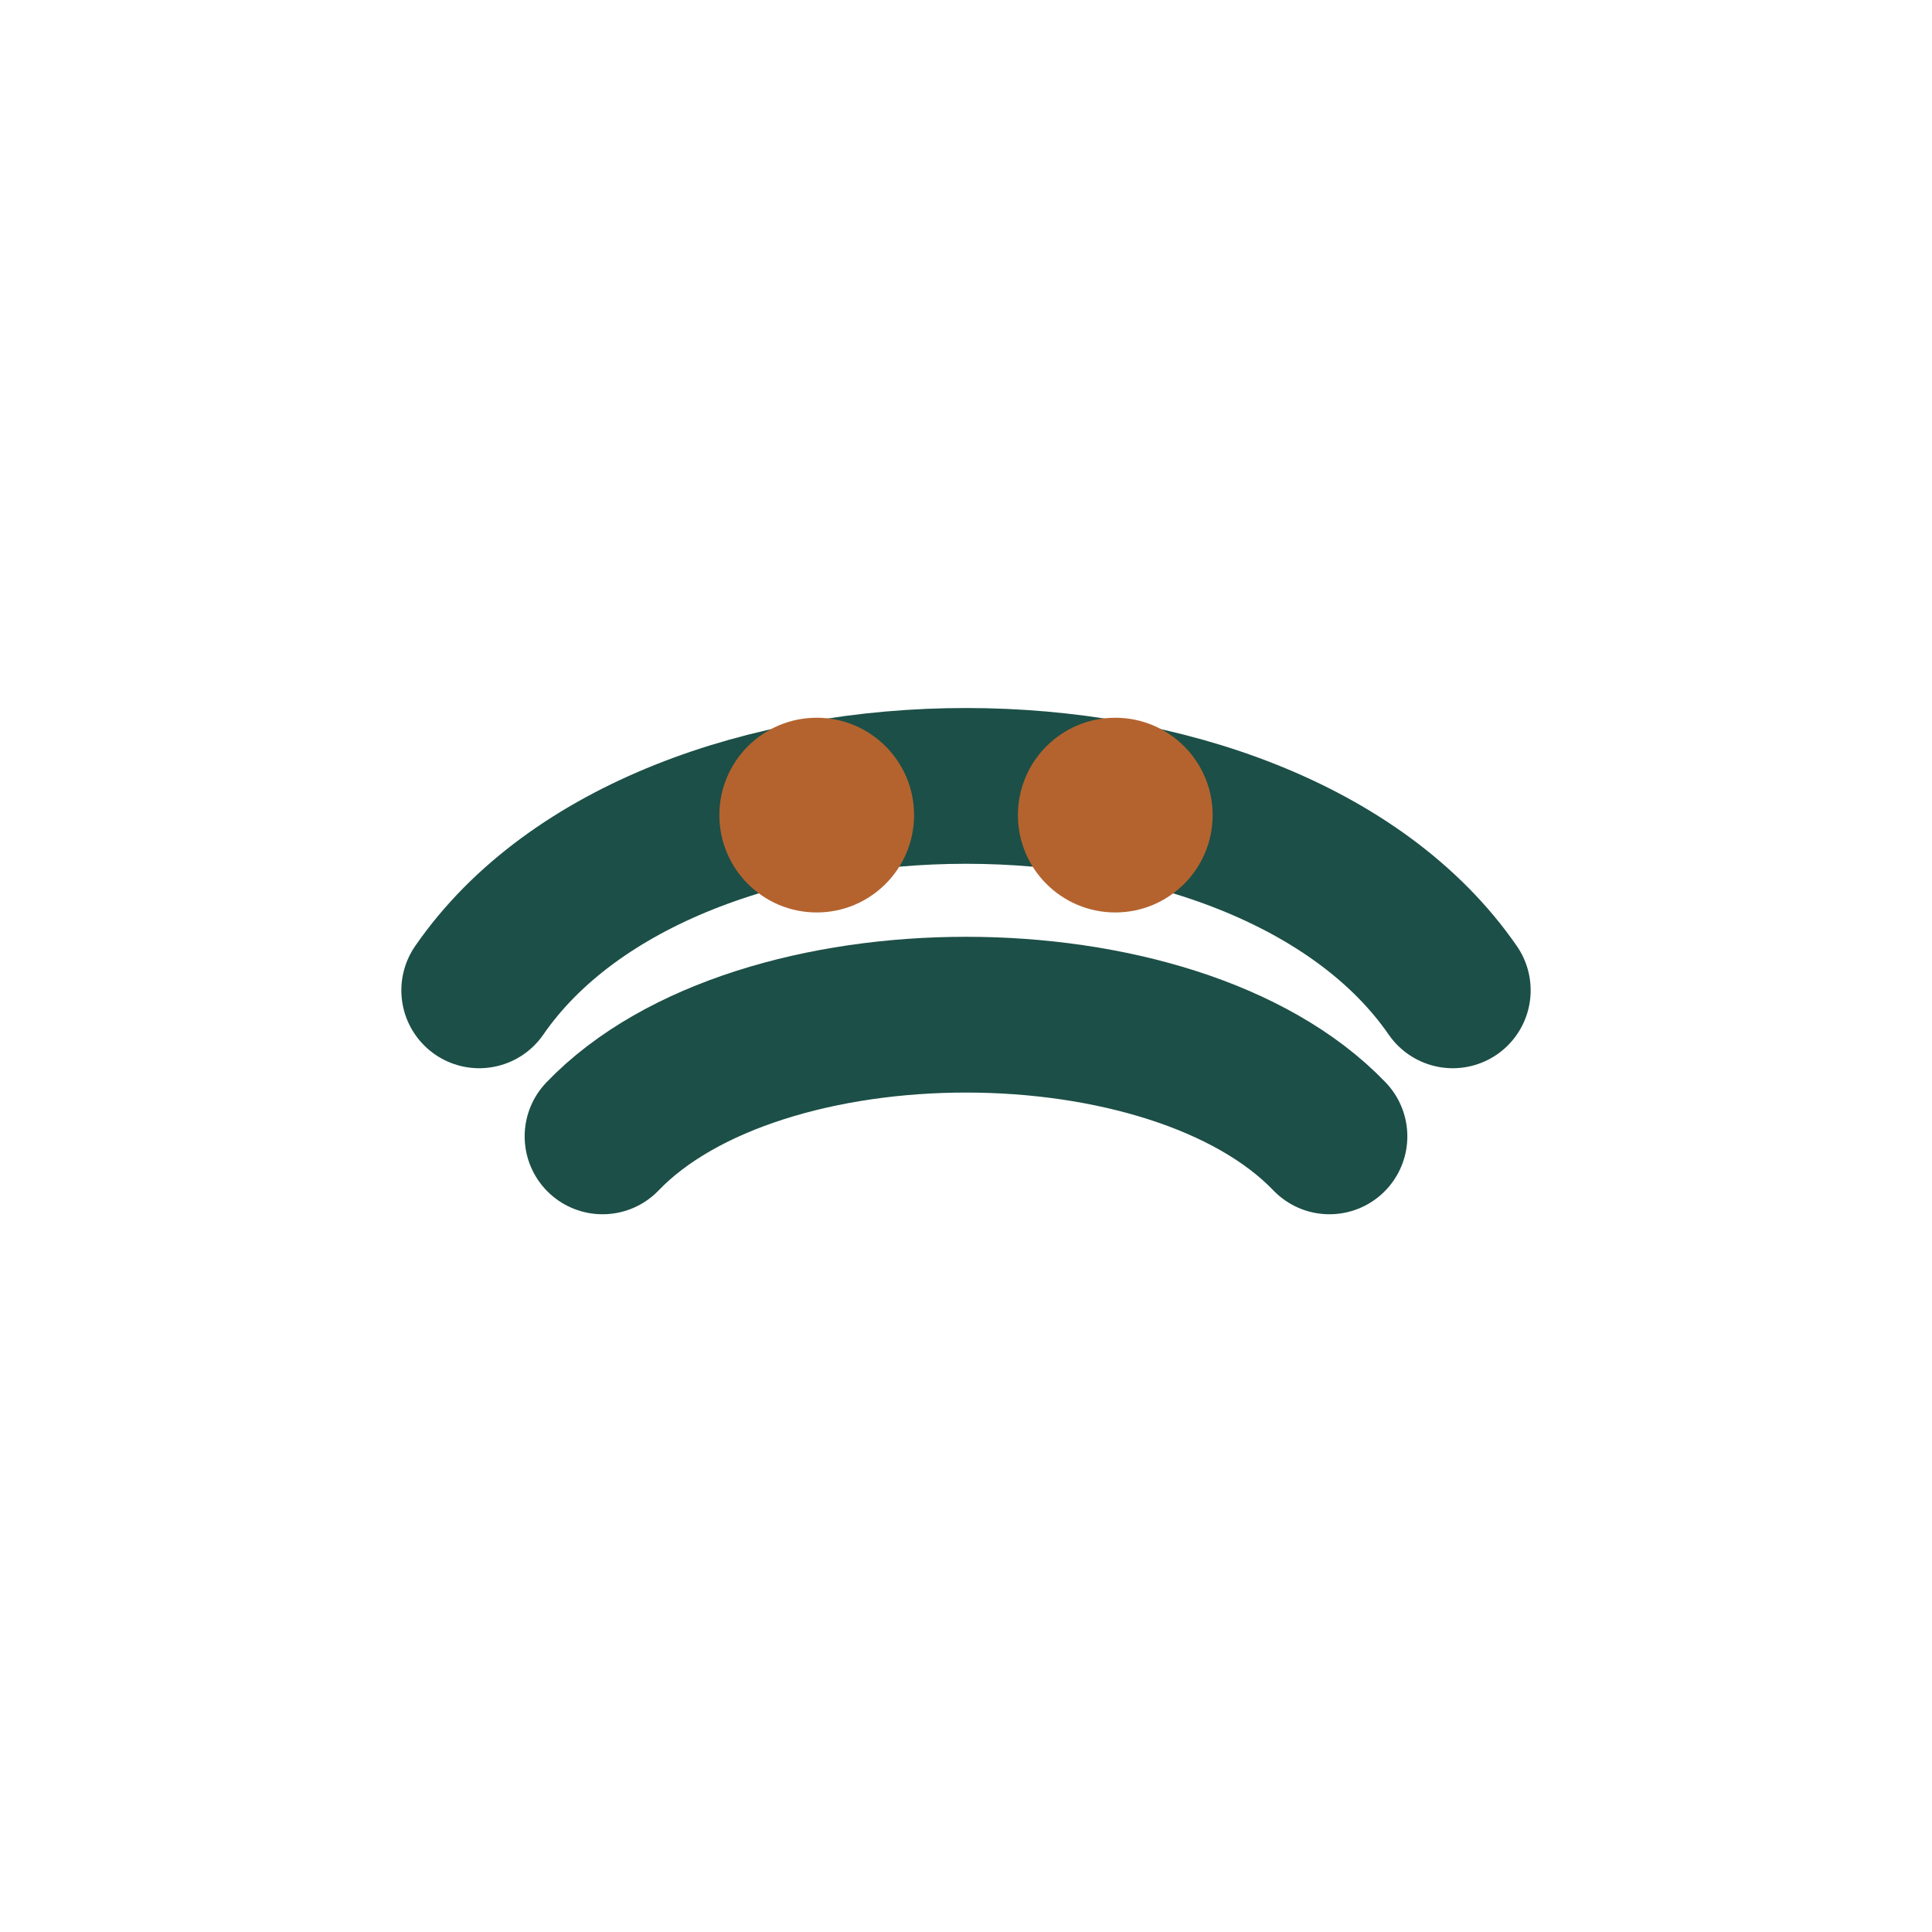
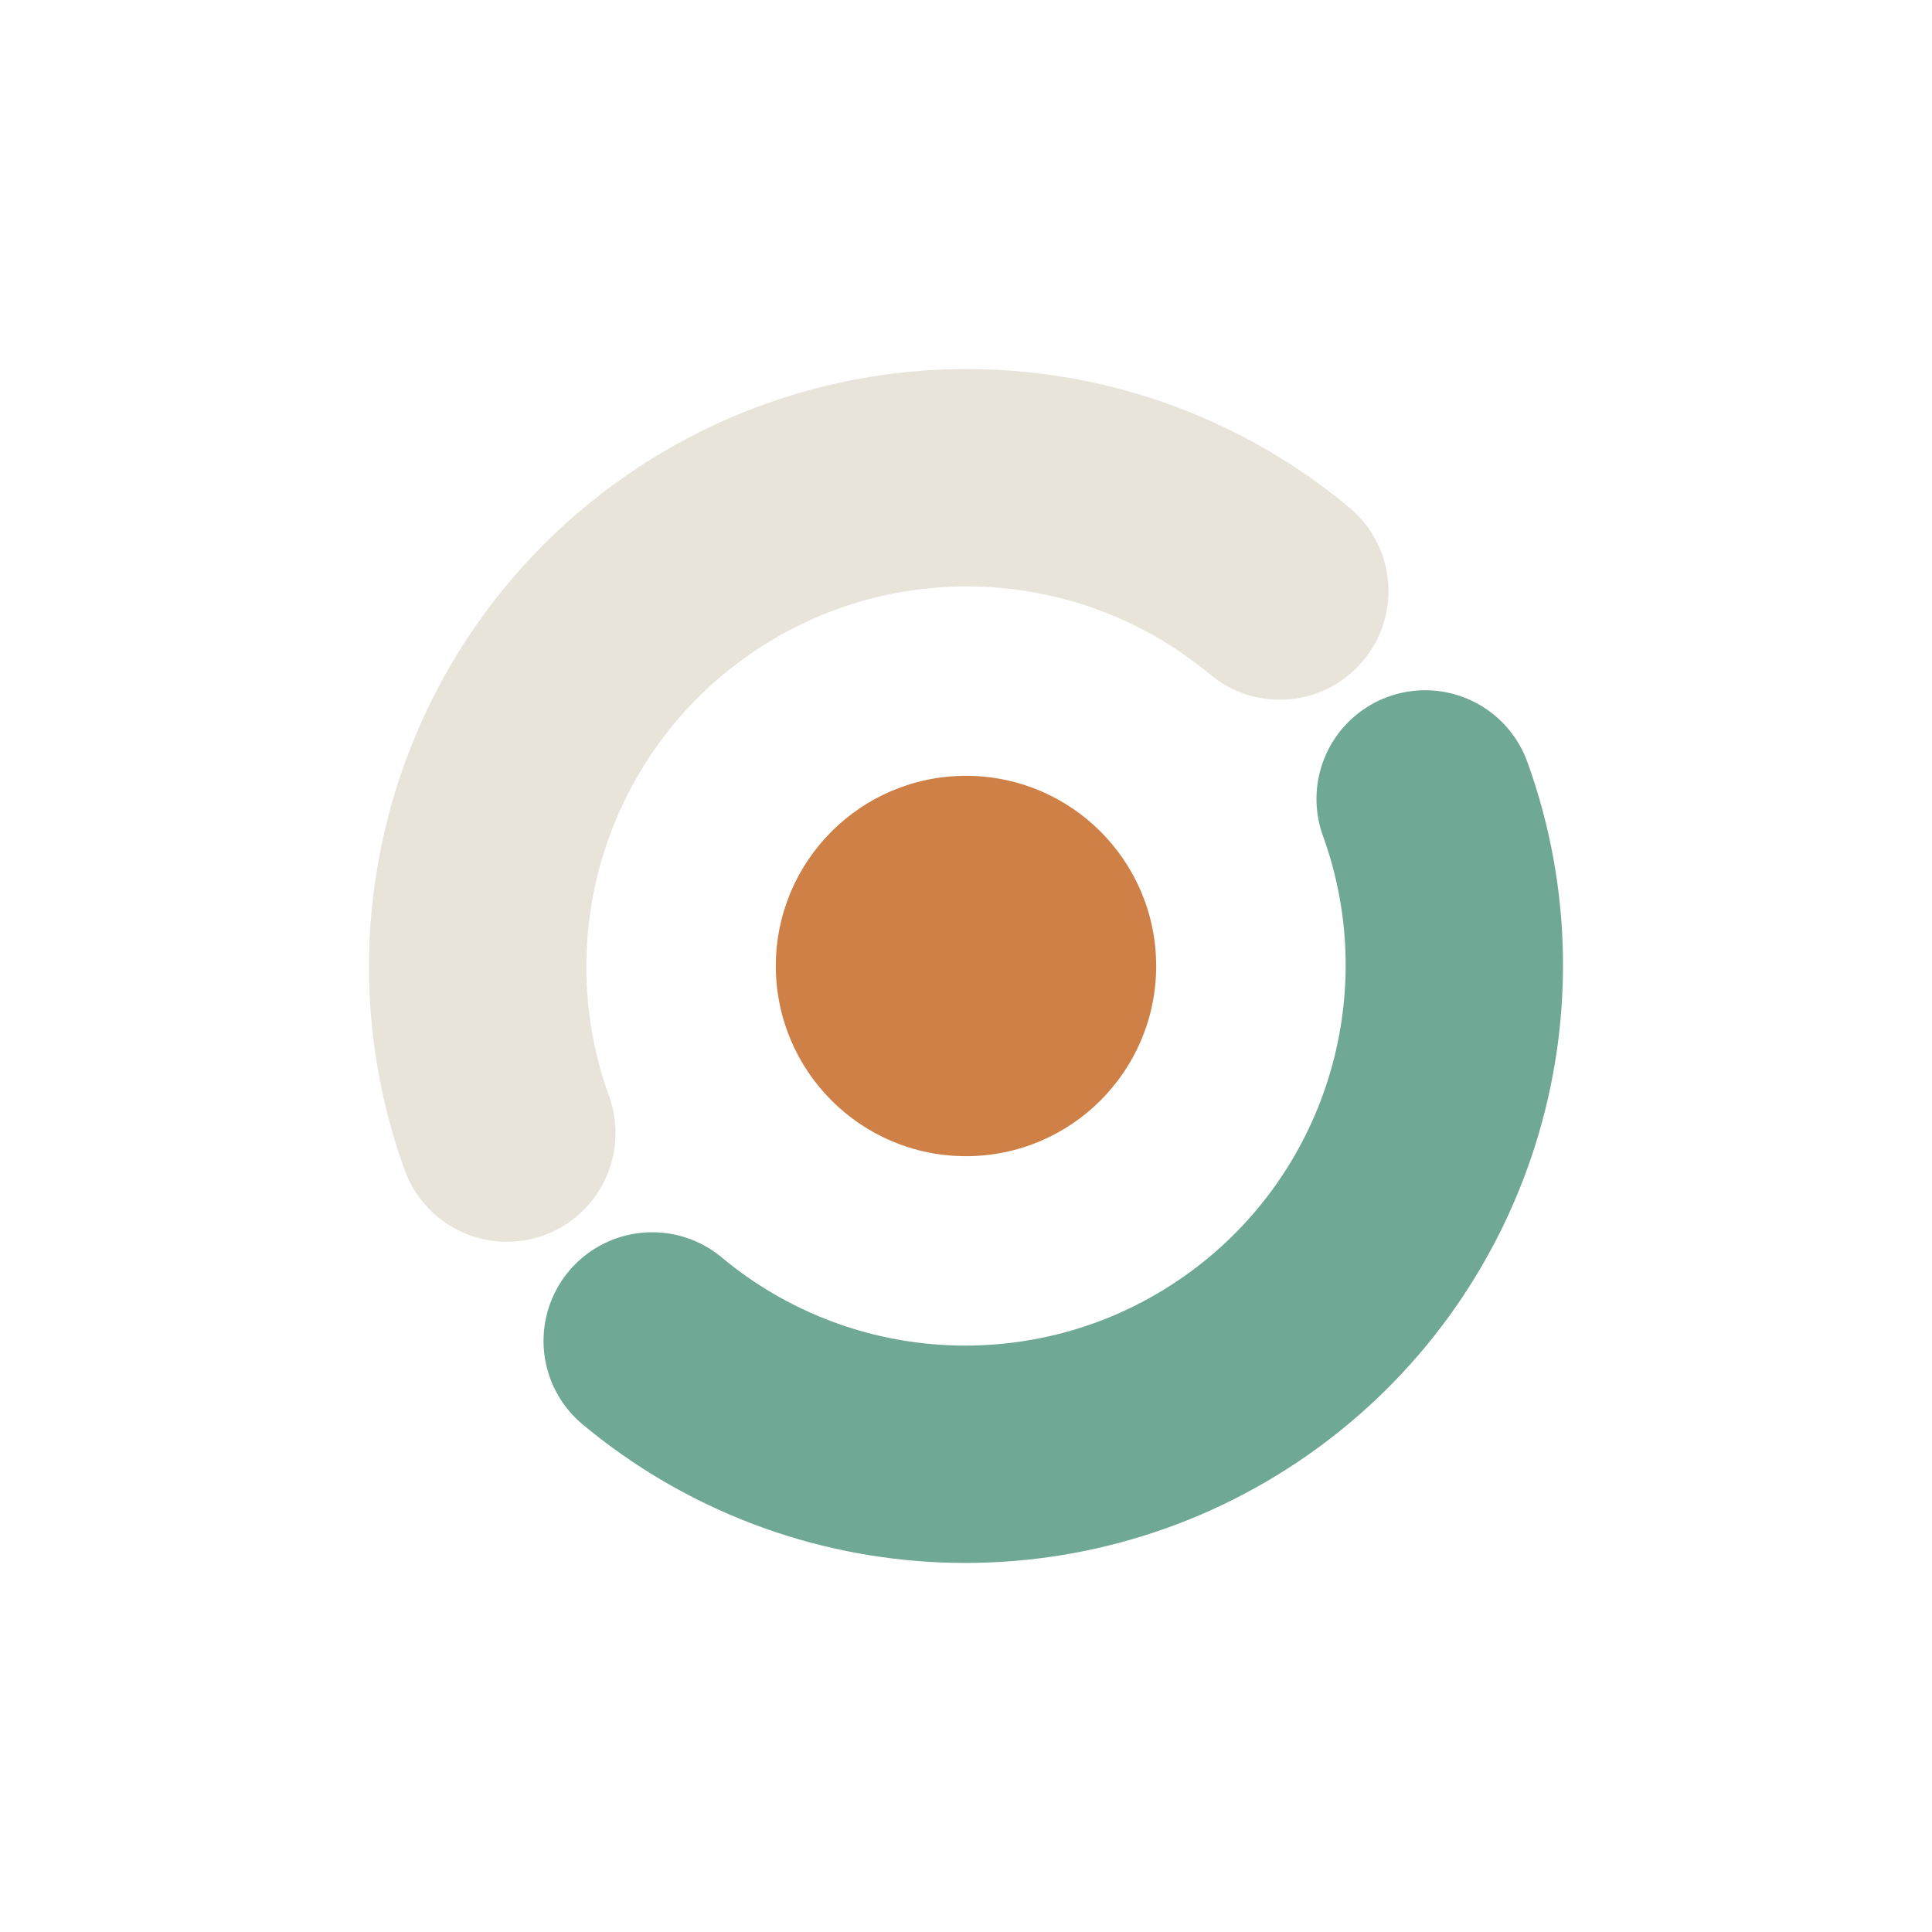
- <svg xmlns="http://www.w3.org/2000/svg" viewBox="0 0 1024 1024" role="img" aria-labelledby="title description">
-   <g transform="translate(512 512) scale(1.72) translate(-256 -272.5)">
-     <path d="M106 280c58-84 242-84 300 0" fill="none" stroke="#1C4F47" stroke-width="48" stroke-linecap="round" />
-     <path d="M144 325c48-50 176-50 224 0" fill="none" stroke="#1C4F47" stroke-width="48" stroke-linecap="round" />
-     <circle cx="210" cy="226" r="30" fill="#B4632F" />
-     <circle cx="302" cy="226" r="30" fill="#B4632F" />
+ <svg xmlns="http://www.w3.org/2000/svg" viewBox="0 0 1024 1024" role="img" aria-labelledby="title">
+   <g transform="translate(512 512) scale(7.2) translate(-60 -60)">
+     <path d="M26.2 72.3 A36 36 0 0 1 83.1 32.4" stroke="#E8E4DA" stroke-width="16" fill="none" stroke-linecap="round" />
+     <path d="M93.8 47.7 A36 36 0 0 1 36.9 87.6" stroke="#6FA895" stroke-width="16" fill="none" stroke-linecap="round" />
+     <circle cx="60" cy="60" r="14" fill="#CE8047" />
  </g>
</svg>
